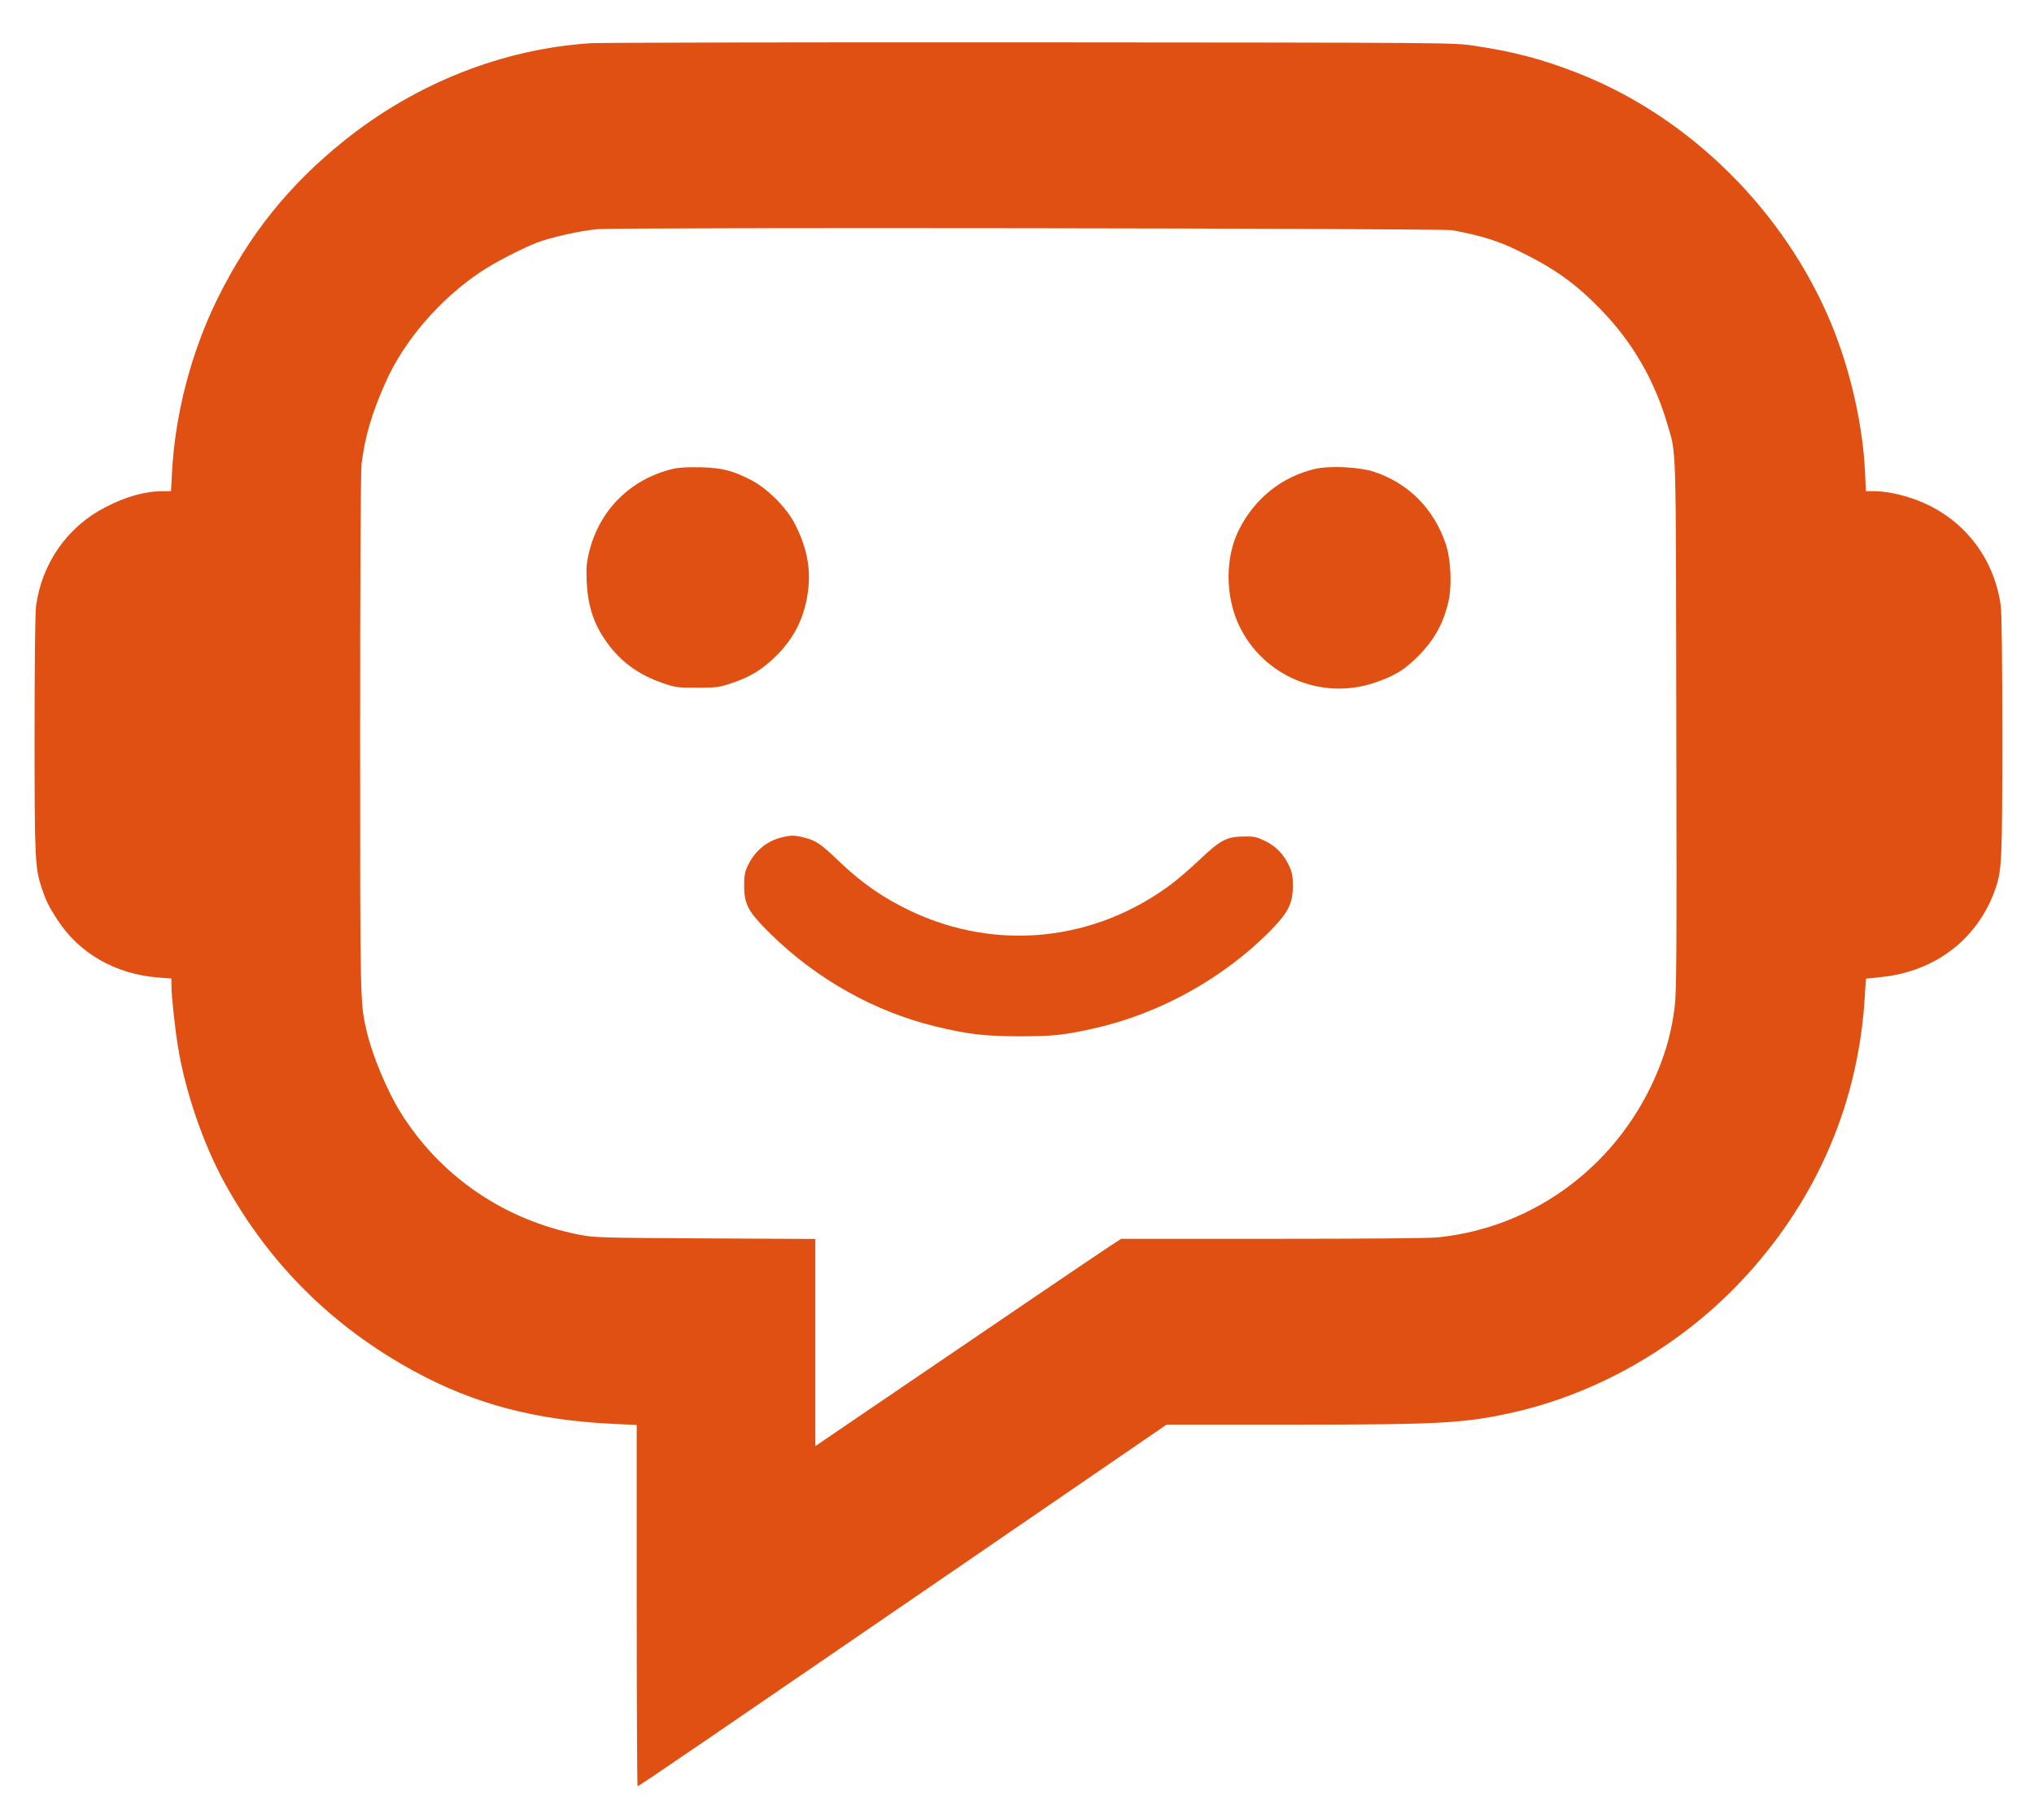
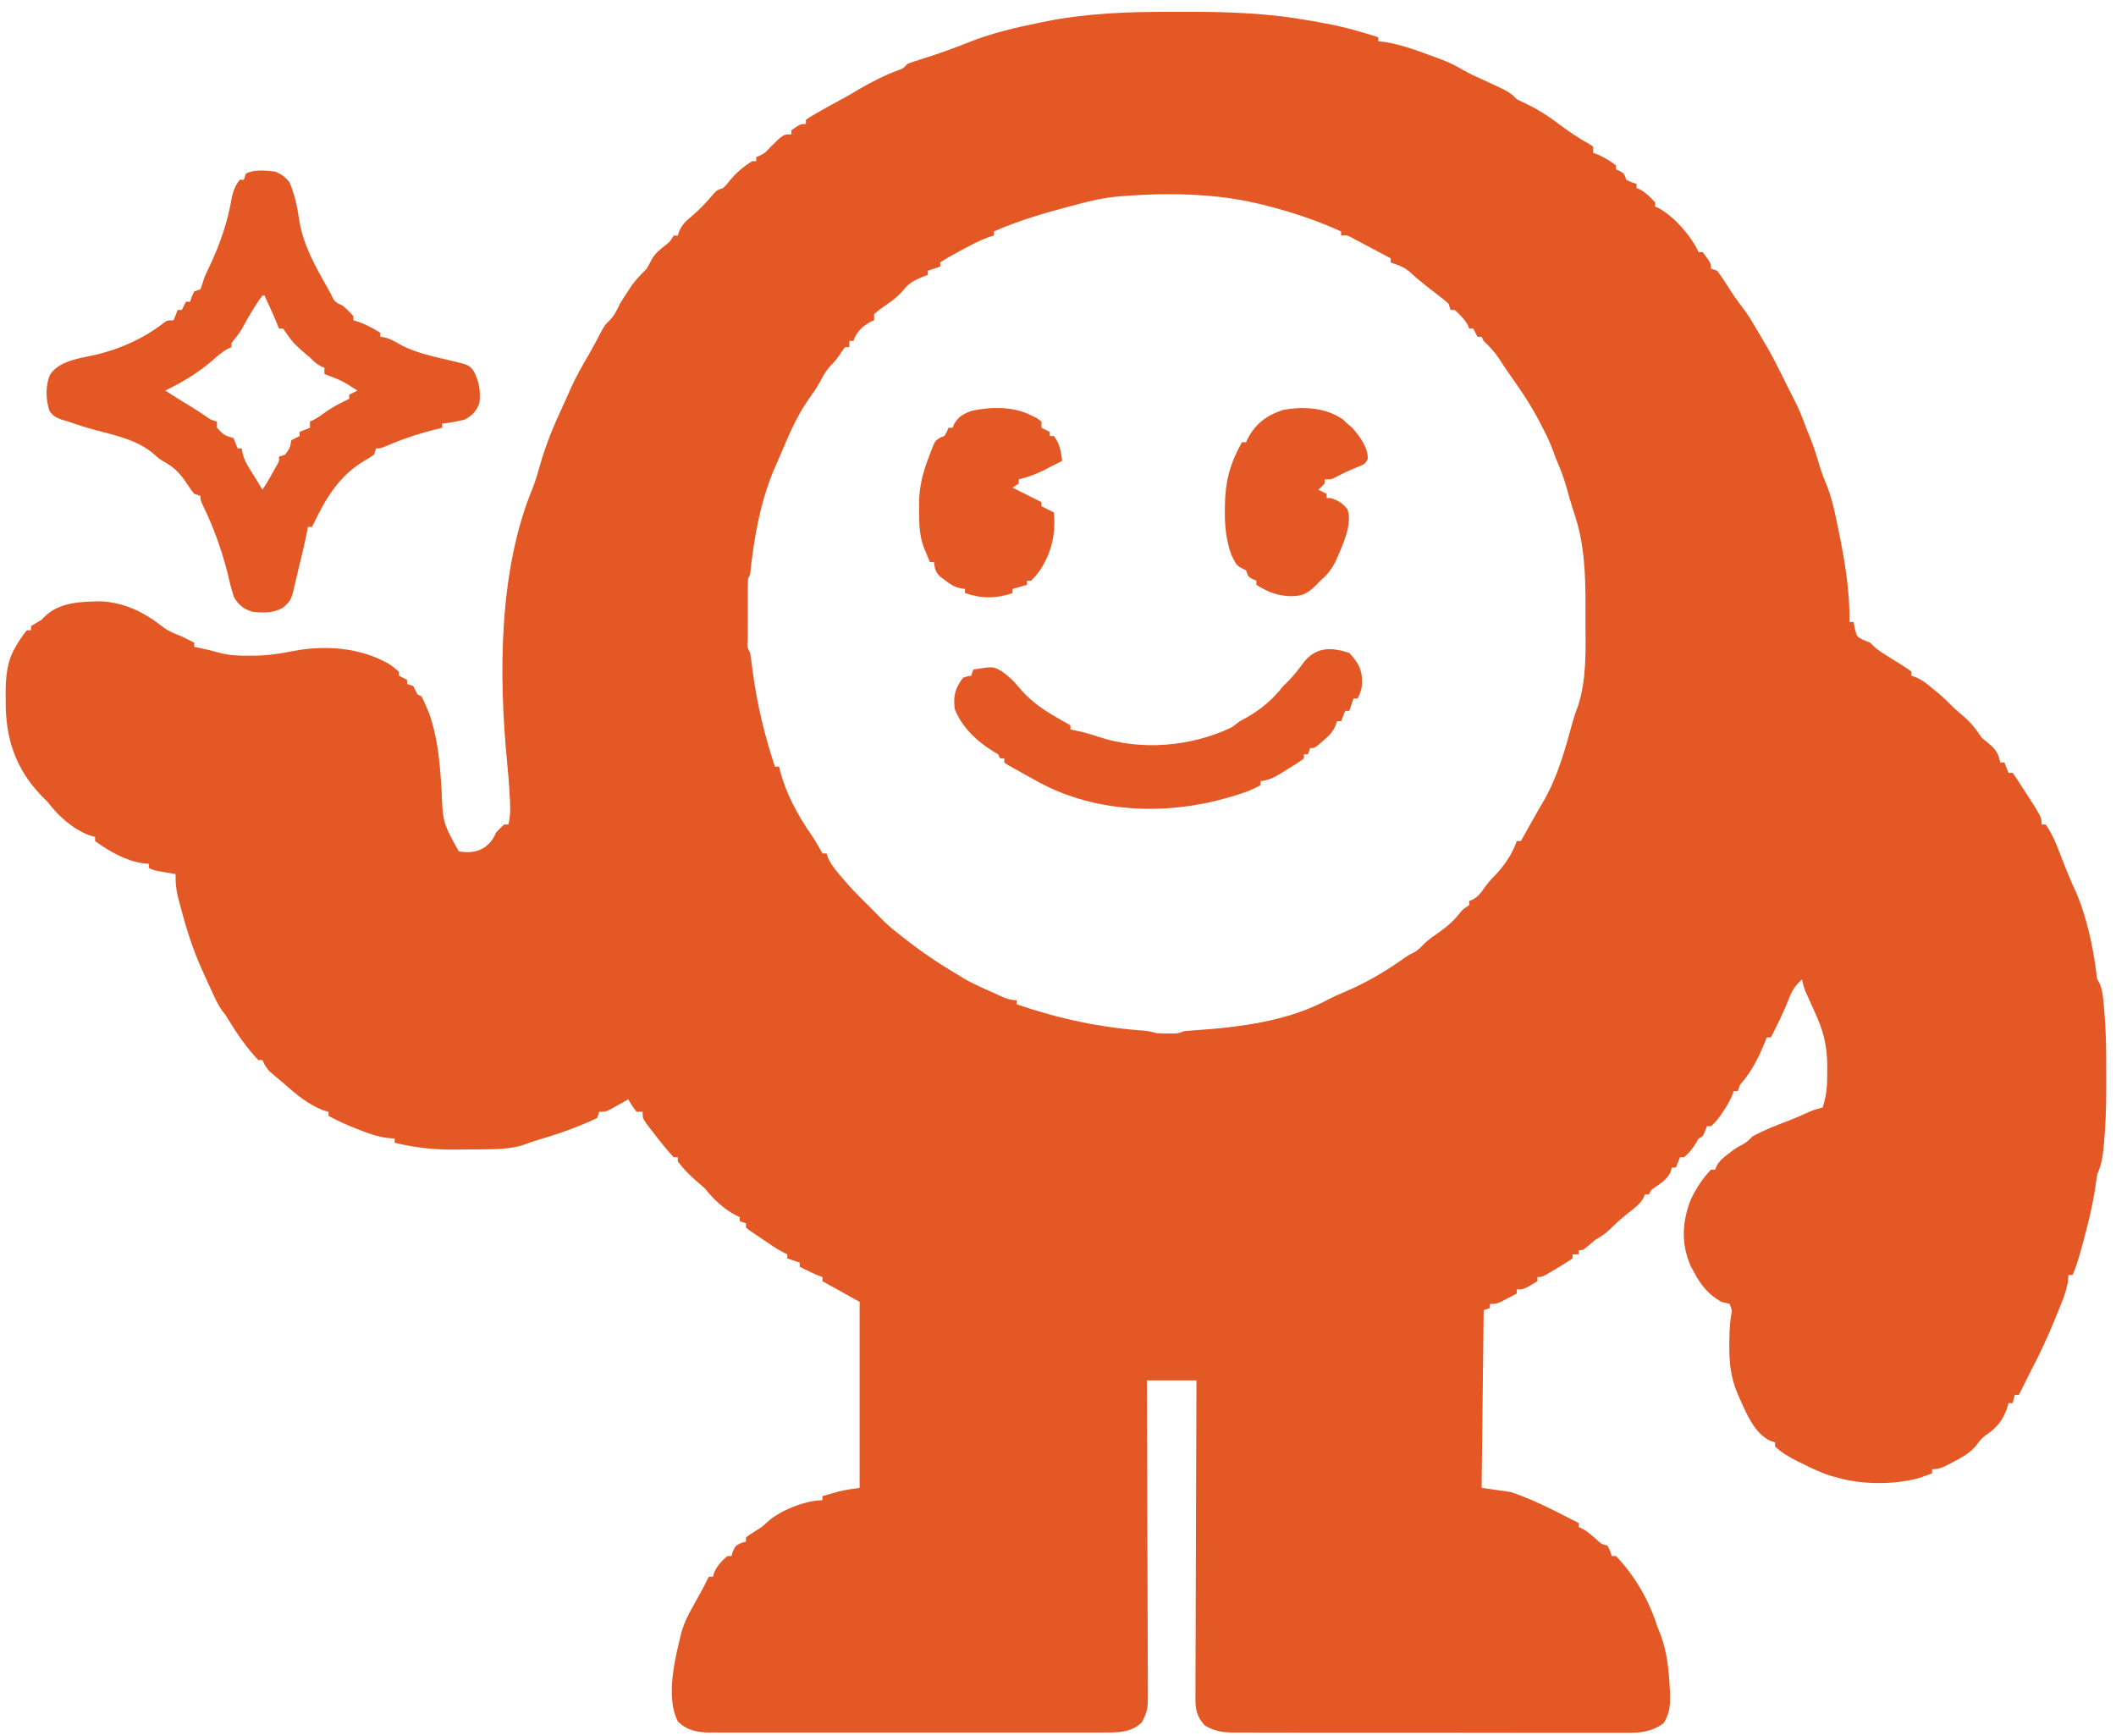
- <svg xmlns="http://www.w3.org/2000/svg" version="1.0" width="1412pt" height="1263pt" viewBox="0 0 1412 1263" preserveAspectRatio="xMidYMid meet">
-   <g transform="translate(0,1263) scale(0.1,-0.1)" fill="#e05012" stroke="none">
-     <path d="M4100 12330 c-613 -40 -1211 -277 -1710 -676 -385 -309 -660 -652 -881 -1099 -181 -368 -294 -798 -315 -1207 l-7 -128 -57 0 c-123 0 -256 -37 -400 -112 -264 -136 -442 -392 -480 -689 -6 -52 -10 -388 -10 -894 0 -865 3 -920 51 -1065 26 -78 48 -124 104 -210 153 -238 405 -383 705 -406 l90 -7 0 -51 c0 -68 26 -307 46 -426 52 -315 176 -674 325 -945 308 -559 748 -996 1314 -1304 419 -229 850 -342 1393 -366 l152 -7 0 -1254 c0 -690 3 -1254 6 -1254 10 0 386 257 2581 1762 l1091 748 854 0 c1046 0 1214 9 1552 85 607 136 1193 481 1622 953 499 549 779 1213 820 1945 l7 113 113 12 c373 40 667 268 786 612 45 130 48 196 48 1067 0 535 -4 849 -11 899 -47 342 -269 617 -590 735 -100 37 -209 59 -288 59 l-58 0 -6 133 c-16 331 -101 705 -233 1026 -323 783 -981 1436 -1754 1741 -251 99 -453 152 -730 193 -145 21 -145 21 -3080 23 -1614 1 -2987 -2 -3050 -6z m5980 -1298 c197 -36 319 -74 456 -141 257 -125 398 -226 579 -412 218 -225 371 -489 460 -794 63 -218 59 -72 62 -2090 3 -1620 2 -1854 -12 -1960 -21 -161 -54 -285 -114 -434 -264 -647 -849 -1092 -1530 -1161 -65 -6 -492 -10 -1151 -10 l-1047 0 -77 -50 c-68 -44 -784 -530 -1733 -1176 l-313 -213 0 719 0 719 -762 4 c-726 4 -768 5 -873 25 -523 101 -968 405 -1246 852 -94 152 -196 398 -234 563 -45 197 -45 172 -45 2062 0 1156 4 1821 10 1875 23 186 69 345 164 560 129 293 377 582 665 774 92 62 278 158 384 200 94 37 310 86 426 95 162 14 5854 6 5931 -7z" />
-     <path d="M4675 9376 c-297 -70 -515 -286 -586 -581 -18 -75 -20 -109 -16 -205 9 -183 56 -312 161 -448 95 -120 209 -199 366 -254 91 -31 102 -32 240 -32 136 0 151 2 240 32 130 43 210 93 306 187 131 129 201 273 224 458 19 156 -10 301 -93 462 -58 112 -190 244 -302 302 -130 67 -201 85 -350 89 -88 2 -149 -1 -190 -10z" />
-     <path d="M9134 9376 c-234 -54 -423 -204 -534 -425 -95 -190 -95 -456 0 -660 167 -355 574 -527 947 -399 136 47 202 87 298 183 114 115 178 232 212 388 23 110 14 289 -21 392 -83 245 -261 423 -501 501 -100 32 -302 42 -401 20z" />
-     <path d="M5424 6816 c-105 -26 -188 -97 -236 -202 -18 -39 -22 -67 -22 -135 0 -129 29 -181 186 -335 320 -313 717 -535 1136 -638 224 -55 349 -70 592 -70 233 0 312 9 520 56 452 102 895 348 1219 677 124 126 156 189 156 311 0 71 -5 94 -26 140 -39 81 -90 134 -165 171 -57 28 -76 33 -142 32 -124 0 -168 -22 -313 -160 -67 -64 -159 -142 -203 -175 -530 -393 -1204 -463 -1796 -186 -194 91 -349 198 -510 353 -121 116 -154 139 -235 160 -69 18 -92 18 -161 1z" />
-   </g>
+ <svg xmlns="http://www.w3.org/2000/svg" viewBox="0 150 1024 840" fill="#E35824">
+   <path transform="translate(566.322,155.7393)" d="M0 0 C3.608 0.011 7.216 0 10.824 -0.013 C29.799 -0.025 48.656 0.84 67.365 4.198 C68.365 4.372 69.365 4.545 70.395 4.723 C77.239 5.936 84.001 7.314 90.678 9.261 C91.645 9.542 92.612 9.823 93.608 10.112 C95.97 10.812 98.326 11.527 100.678 12.261 C100.678 12.921 100.678 13.581 100.678 14.261 C101.565 14.343 102.452 14.426 103.365 14.511 C112.202 15.801 120.703 19.192 129.053 22.261 C130.033 22.616 130.033 22.616 131.033 22.978 C134.891 24.426 138.372 26.153 141.914 28.252 C144.928 29.975 148.083 31.385 151.24 32.823 C164.226 38.781 164.226 38.781 167.678 42.261 C169.486 43.207 171.324 44.097 173.178 44.948 C178.598 47.583 183.271 50.68 188.073 54.304 C192.76 57.825 197.604 61.118 202.74 63.948 C203.38 64.381 204.019 64.814 204.678 65.261 C204.678 66.251 204.678 67.241 204.678 68.261 C205.379 68.508 206.08 68.756 206.803 69.011 C210.073 70.433 212.819 72.133 215.678 74.261 C215.678 74.921 215.678 75.581 215.678 76.261 C216.637 76.663 216.637 76.663 217.615 77.073 C219.678 78.261 219.678 78.261 220.678 81.261 C223.182 82.479 223.182 82.479 225.678 83.261 C225.678 83.921 225.678 84.581 225.678 85.261 C226.235 85.488 226.792 85.714 227.365 85.948 C230.34 87.636 232.398 89.728 234.678 92.261 C234.678 92.921 234.678 93.581 234.678 94.261 C235.259 94.516 235.841 94.771 236.44 95.034 C243.898 99.121 252.153 108.526 255.678 116.261 C256.338 116.261 256.998 116.261 257.678 116.261 C261.678 121.673 261.678 121.673 261.678 124.261 C262.668 124.591 263.658 124.921 264.678 125.261 C266.422 127.648 268.036 130.019 269.615 132.511 C272.981 137.778 272.981 137.778 276.713 142.784 C279.186 145.901 281.163 149.211 283.178 152.636 C283.556 153.27 283.933 153.904 284.323 154.558 C285.449 156.454 286.565 158.356 287.678 160.261 C288.019 160.842 288.36 161.423 288.711 162.022 C291.187 166.29 293.432 170.649 295.615 175.073 C296.316 176.486 297.016 177.899 297.717 179.312 C298.22 180.328 298.22 180.328 298.734 181.365 C299.967 183.84 301.231 186.299 302.49 188.761 C304.202 192.184 305.655 195.613 306.936 199.218 C307.762 201.492 308.687 203.714 309.615 205.948 C311.58 210.81 313.099 215.756 314.553 220.792 C315.467 223.612 316.496 226.249 317.643 228.976 C319.811 234.321 321.09 239.682 322.24 245.323 C322.45 246.321 322.66 247.319 322.876 248.347 C326.132 264.016 328.922 279.208 328.678 295.261 C329.338 295.261 329.998 295.261 330.678 295.261 C330.884 296.354 331.09 297.447 331.303 298.573 C332.314 302.459 332.314 302.459 335.615 304.011 C336.626 304.423 337.637 304.836 338.678 305.261 C339.351 305.936 339.351 305.936 340.037 306.624 C342.144 308.726 344.464 310.129 346.99 311.698 C347.962 312.309 348.934 312.92 349.936 313.55 C351.533 314.547 353.132 315.542 354.733 316.534 C356.081 317.392 357.387 318.318 358.678 319.261 C358.678 319.921 358.678 320.581 358.678 321.261 C359.4 321.508 360.122 321.756 360.865 322.011 C363.977 323.394 366.091 325.052 368.678 327.261 C369.668 328.065 370.658 328.869 371.678 329.698 C374.498 332.107 377.057 334.64 379.678 337.261 C381.196 338.577 382.717 339.889 384.24 341.198 C387.755 344.285 390.119 347.337 392.678 351.261 C393.862 352.289 395.073 353.288 396.303 354.261 C399.552 356.89 400.785 359.093 401.678 363.261 C402.338 363.261 402.998 363.261 403.678 363.261 C404.338 364.911 404.998 366.561 405.678 368.261 C406.338 368.261 406.998 368.261 407.678 368.261 C409.112 370.226 410.392 372.198 411.678 374.261 C412.243 375.131 412.807 376.001 413.389 376.897 C421.678 389.716 421.678 389.716 421.678 393.261 C422.338 393.261 422.998 393.261 423.678 393.261 C427.734 399.08 430.026 406.073 432.615 412.636 C434.242 416.75 435.905 420.825 437.803 424.823 C443.303 437.052 446.451 451.749 448.166 465.046 C448.454 468.106 448.454 468.106 449.641 469.909 C451.234 473.521 451.424 477.198 451.787 481.104 C451.871 481.984 451.956 482.864 452.042 483.77 C452.865 493.143 452.98 502.494 452.939 511.897 C452.928 514.759 452.939 517.621 452.951 520.483 C452.959 529.816 452.68 539.061 451.787 548.354 C451.71 549.18 451.632 550.005 451.553 550.855 C451.108 554.999 450.417 558.43 448.678 562.261 C448.313 564.252 448.004 566.254 447.74 568.261 C446.28 578.291 443.799 587.998 441.115 597.761 C440.906 598.527 440.696 599.293 440.479 600.082 C439.409 603.91 438.253 607.602 436.678 611.261 C436.018 611.261 435.358 611.261 434.678 611.261 C434.607 612.17 434.536 613.078 434.463 614.015 C433.641 619.71 431.278 624.904 429.115 630.198 C428.443 631.861 428.443 631.861 427.757 633.558 C424.148 642.367 420.108 650.842 415.678 659.261 C414.673 661.258 413.672 663.258 412.678 665.261 C412.011 666.594 411.345 667.927 410.678 669.261 C410.018 669.261 409.358 669.261 408.678 669.261 C408.348 670.581 408.018 671.901 407.678 673.261 C407.018 673.261 406.358 673.261 405.678 673.261 C405.43 674.127 405.183 674.993 404.928 675.886 C402.664 681.998 399.758 685.429 394.436 688.925 C392.593 690.326 391.524 691.702 390.178 693.573 C387.1 697.402 383.263 699.43 378.99 701.698 C378.324 702.052 377.658 702.407 376.971 702.772 C374.028 704.274 372.025 705.261 368.678 705.261 C368.678 705.921 368.678 706.581 368.678 707.261 C367.348 707.75 366.014 708.227 364.678 708.698 C363.935 708.965 363.193 709.232 362.428 709.507 C350.31 712.829 334.709 712.785 322.678 709.261 C322.008 709.089 321.337 708.918 320.647 708.741 C315.311 707.198 310.395 704.771 305.428 702.323 C304.399 701.819 304.399 701.819 303.349 701.305 C299.429 699.326 295.924 697.274 292.678 694.261 C292.678 693.601 292.678 692.941 292.678 692.261 C291.925 692.013 291.172 691.766 290.397 691.511 C282.849 688.04 278.888 678.503 275.678 671.261 C275.295 670.4 274.912 669.539 274.518 668.651 C271.321 661.088 270.503 654.034 270.553 645.886 C270.554 645.14 270.555 644.394 270.557 643.625 C270.585 639.674 270.743 635.811 271.24 631.886 C271.934 628.315 271.934 628.315 270.678 625.261 C269.358 624.878 268.021 624.552 266.678 624.261 C260.585 620.76 256.917 616.406 253.678 610.261 C252.843 608.745 252.843 608.745 251.99 607.198 C247.211 596.502 247.635 586.133 251.678 575.261 C254.25 569.648 257.428 564.74 261.678 560.261 C262.338 560.261 262.998 560.261 263.678 560.261 C264.038 559.383 264.038 559.383 264.405 558.487 C265.931 555.818 267.604 554.482 270.053 552.636 C270.824 552.045 271.595 551.455 272.389 550.847 C274.678 549.261 274.678 549.261 276.78 548.237 C278.848 547.173 280.06 545.913 281.678 544.261 C287.403 541.08 293.359 538.797 299.483 536.495 C302.98 535.144 306.381 533.647 309.776 532.058 C311.722 531.242 313.621 530.719 315.678 530.261 C317.709 524.378 317.981 519.081 317.928 512.886 C317.936 511.991 317.943 511.097 317.951 510.175 C317.928 501.986 316.586 494.789 313.303 487.261 C312.867 486.25 312.432 485.239 311.983 484.198 C310.498 480.856 309.009 477.518 307.475 474.198 C306.669 472.239 306.139 470.326 305.678 468.261 C302.416 471.179 300.848 473.683 299.303 477.761 C296.787 484.125 293.814 490.182 290.678 496.261 C290.018 496.261 289.358 496.261 288.678 496.261 C288.27 497.315 288.27 497.315 287.854 498.39 C284.706 506.075 281.235 513.069 275.678 519.261 C275.348 520.251 275.018 521.241 274.678 522.261 C274.018 522.261 273.358 522.261 272.678 522.261 C272.274 523.355 272.274 523.355 271.862 524.472 C270.708 527.189 269.39 529.443 267.74 531.886 C267.236 532.641 266.732 533.397 266.213 534.175 C264.809 536.082 263.477 537.722 261.678 539.261 C261.018 539.261 260.358 539.261 259.678 539.261 C259.389 540.065 259.1 540.869 258.803 541.698 C257.678 544.261 257.678 544.261 255.678 545.261 C255.224 546.024 254.77 546.787 254.303 547.573 C252.674 550.267 251.046 552.198 248.678 554.261 C248.018 554.261 247.358 554.261 246.678 554.261 C246.018 555.911 245.358 557.561 244.678 559.261 C244.018 559.261 243.358 559.261 242.678 559.261 C242.513 559.962 242.348 560.663 242.178 561.386 C240.266 565.051 237.818 566.624 234.455 568.929 C232.545 570.153 232.545 570.153 231.678 572.261 C231.018 572.261 230.358 572.261 229.678 572.261 C229.456 572.831 229.235 573.4 229.006 573.987 C227.275 576.951 225.131 578.531 222.428 580.636 C219.221 583.181 216.131 585.674 213.303 588.636 C210.841 591.098 208.669 592.541 205.678 594.261 C204.603 595.141 203.541 596.038 202.49 596.948 C199.678 599.261 199.678 599.261 197.678 599.261 C197.678 599.921 197.678 600.581 197.678 601.261 C196.688 601.261 195.698 601.261 194.678 601.261 C194.678 601.921 194.678 602.581 194.678 603.261 C192.247 604.899 189.83 606.41 187.303 607.886 C186.604 608.306 185.906 608.726 185.186 609.159 C179.949 612.261 179.949 612.261 177.678 612.261 C177.678 612.921 177.678 613.581 177.678 614.261 C171.053 618.261 171.053 618.261 167.678 618.261 C167.678 618.921 167.678 619.581 167.678 620.261 C166.078 621.101 164.473 621.933 162.865 622.761 C161.972 623.225 161.079 623.689 160.158 624.167 C157.678 625.261 157.678 625.261 154.678 625.261 C154.678 625.921 154.678 626.581 154.678 627.261 C153.688 627.591 152.698 627.921 151.678 628.261 C151.348 656.641 151.018 685.021 150.678 714.261 C155.298 714.921 159.918 715.581 164.678 716.261 C174.835 719.646 184.186 724.369 193.678 729.261 C195.01 729.93 196.343 730.598 197.678 731.261 C197.678 731.921 197.678 732.581 197.678 733.261 C198.558 733.661 198.558 733.661 199.455 734.069 C202.371 735.632 204.561 737.704 206.994 739.921 C208.75 741.476 208.75 741.476 211.678 742.261 C212.865 744.823 212.865 744.823 213.678 747.261 C214.338 747.261 214.998 747.261 215.678 747.261 C224.925 756.876 231.617 768.642 235.678 781.261 C236.213 782.639 236.754 784.014 237.303 785.386 C240.317 793.478 241.217 801.676 241.678 810.261 C241.732 811.239 241.786 812.218 241.842 813.226 C242.017 819.024 241.894 823.336 238.678 828.261 C233.356 832.021 228.275 832.841 221.905 832.762 C221.057 832.767 220.21 832.773 219.337 832.779 C216.518 832.792 213.699 832.777 210.879 832.762 C208.85 832.766 206.82 832.772 204.791 832.779 C199.293 832.793 193.796 832.782 188.298 832.765 C182.54 832.751 176.781 832.758 171.023 832.761 C161.355 832.764 151.687 832.75 142.019 832.727 C130.846 832.701 119.672 832.699 108.499 832.711 C97.743 832.721 86.988 832.715 76.232 832.701 C71.658 832.695 67.084 832.695 62.509 832.7 C57.122 832.705 51.735 832.695 46.348 832.673 C44.373 832.668 42.397 832.667 40.421 832.672 C37.722 832.678 35.024 832.666 32.324 832.648 C31.545 832.654 30.765 832.66 29.962 832.667 C24.931 832.608 21.132 831.829 16.678 829.261 C12.988 825.03 12.18 821.972 12.197 816.427 C12.192 815.433 12.192 815.433 12.187 814.419 C12.18 812.212 12.202 810.007 12.224 807.8 C12.225 806.213 12.224 804.626 12.222 803.039 C12.221 798.74 12.244 794.441 12.272 790.142 C12.297 785.645 12.3 781.149 12.305 776.653 C12.317 768.142 12.35 759.632 12.39 751.122 C12.435 741.432 12.457 731.741 12.477 722.051 C12.518 702.121 12.59 682.191 12.678 662.261 C4.758 662.261 -3.162 662.261 -11.322 662.261 C-11.313 664.235 -11.304 666.209 -11.295 668.243 C-11.213 686.842 -11.154 705.441 -11.115 724.039 C-11.094 733.601 -11.066 743.163 -11.02 752.725 C-10.98 761.061 -10.955 769.396 -10.946 777.732 C-10.94 782.144 -10.928 786.556 -10.899 790.969 C-10.872 795.125 -10.864 799.281 -10.87 803.438 C-10.868 804.96 -10.861 806.482 -10.845 808.004 C-10.714 821.676 -10.714 821.676 -13.779 827.763 C-18.626 832.469 -24.619 832.696 -30.975 832.642 C-32.245 832.649 -32.245 832.649 -33.54 832.656 C-36.363 832.668 -39.185 832.658 -42.008 832.649 C-44.037 832.653 -46.066 832.658 -48.095 832.665 C-53.597 832.679 -59.099 832.673 -64.601 832.664 C-70.362 832.656 -76.122 832.663 -81.883 832.668 C-91.557 832.673 -101.231 832.666 -110.906 832.652 C-122.086 832.636 -133.267 832.641 -144.448 832.657 C-154.051 832.671 -163.655 832.673 -173.258 832.665 C-178.992 832.66 -184.726 832.66 -190.46 832.67 C-195.851 832.678 -201.242 832.672 -206.633 832.655 C-208.611 832.651 -210.588 832.652 -212.565 832.659 C-215.267 832.667 -217.967 832.657 -220.669 832.642 C-221.839 832.652 -221.839 832.652 -223.033 832.662 C-228.932 832.599 -233.988 831.594 -238.322 827.261 C-244.486 814.977 -239.415 795.892 -236.322 783.261 C-235.005 779.322 -233.412 775.84 -231.322 772.261 C-230.885 771.458 -230.448 770.655 -229.998 769.827 C-229.164 768.303 -228.319 766.785 -227.459 765.276 C-225.979 762.653 -224.641 759.968 -223.322 757.261 C-222.662 757.261 -222.002 757.261 -221.322 757.261 C-221.095 756.539 -220.868 755.817 -220.635 755.073 C-219.059 751.696 -217.113 749.703 -214.322 747.261 C-213.662 747.261 -213.002 747.261 -212.322 747.261 C-212.095 746.477 -211.868 745.693 -211.635 744.886 C-210.322 742.261 -210.322 742.261 -207.697 740.948 C-206.913 740.721 -206.13 740.494 -205.322 740.261 C-205.322 739.601 -205.322 738.941 -205.322 738.261 C-203.459 736.858 -203.459 736.858 -201.01 735.323 C-197.748 733.303 -197.748 733.303 -194.916 730.757 C-189.027 725.229 -176.393 720.261 -168.322 720.261 C-168.322 719.601 -168.322 718.941 -168.322 718.261 C-166.636 717.776 -164.948 717.298 -163.26 716.823 C-162.32 716.556 -161.38 716.29 -160.412 716.015 C-157.095 715.205 -153.701 714.744 -150.322 714.261 C-150.322 684.561 -150.322 654.861 -150.322 624.261 C-156.262 620.961 -162.202 617.661 -168.322 614.261 C-168.322 613.601 -168.322 612.941 -168.322 612.261 C-169.023 611.993 -169.725 611.724 -170.447 611.448 C-173.487 610.193 -176.395 608.758 -179.322 607.261 C-179.322 606.601 -179.322 605.941 -179.322 605.261 C-181.302 604.601 -183.282 603.941 -185.322 603.261 C-185.322 602.601 -185.322 601.941 -185.322 601.261 C-185.902 600.983 -186.482 600.705 -187.079 600.419 C-190.779 598.508 -194.139 596.108 -197.572 593.761 C-198.317 593.262 -199.062 592.763 -199.83 592.249 C-200.534 591.768 -201.237 591.287 -201.963 590.792 C-202.93 590.136 -202.93 590.136 -203.917 589.466 C-204.38 589.068 -204.844 588.67 -205.322 588.261 C-205.322 587.601 -205.322 586.941 -205.322 586.261 C-206.312 585.931 -207.302 585.601 -208.322 585.261 C-208.322 584.601 -208.322 583.941 -208.322 583.261 C-208.901 582.987 -209.48 582.714 -210.076 582.433 C-216.366 579.151 -220.865 574.72 -225.322 569.261 C-226.636 568.073 -227.971 566.907 -229.322 565.761 C-232.758 562.826 -235.623 559.888 -238.322 556.261 C-238.322 555.601 -238.322 554.941 -238.322 554.261 C-238.982 554.261 -239.642 554.261 -240.322 554.261 C-244.227 550.07 -247.709 545.552 -251.197 541.011 C-251.978 539.995 -252.759 538.979 -253.564 537.933 C-255.322 535.261 -255.322 535.261 -255.322 532.261 C-256.312 532.261 -257.302 532.261 -258.322 532.261 C-260.51 529.261 -260.51 529.261 -262.322 526.261 C-263.081 526.694 -263.841 527.127 -264.623 527.573 C-265.617 528.13 -266.611 528.687 -267.635 529.261 C-269.114 530.096 -269.114 530.096 -270.623 530.948 C-273.322 532.261 -273.322 532.261 -276.322 532.261 C-276.652 533.251 -276.982 534.241 -277.322 535.261 C-279.902 536.554 -282.393 537.654 -285.072 538.698 C-285.839 539.005 -286.606 539.312 -287.396 539.629 C-293.005 541.838 -298.668 543.741 -304.459 545.421 C-307.698 546.371 -310.863 547.479 -314.029 548.647 C-320.036 550.254 -326.265 550.426 -332.451 550.464 C-333.203 550.47 -333.955 550.475 -334.73 550.481 C-336.314 550.491 -337.898 550.497 -339.482 550.501 C-341.854 550.511 -344.226 550.542 -346.597 550.573 C-356.558 550.64 -365.633 549.643 -375.322 547.261 C-375.322 546.601 -375.322 545.941 -375.322 545.261 C-376.477 545.154 -377.632 545.047 -378.822 544.937 C-383.271 544.377 -387.166 543.087 -391.322 541.448 C-392.364 541.048 -392.364 541.048 -393.427 540.639 C-398.21 538.774 -402.805 536.707 -407.322 534.261 C-407.322 533.601 -407.322 532.941 -407.322 532.261 C-408.126 532.054 -408.931 531.848 -409.76 531.636 C-417.29 528.729 -423.355 523.581 -429.322 518.261 C-430.028 517.669 -430.735 517.077 -431.463 516.468 C-432.179 515.863 -432.896 515.259 -433.635 514.636 C-434.291 514.087 -434.947 513.537 -435.623 512.972 C-437.4 511.182 -438.331 509.565 -439.322 507.261 C-439.982 507.261 -440.642 507.261 -441.322 507.261 C-446.953 501.331 -451.568 494.635 -455.814 487.671 C-457.238 485.295 -457.238 485.295 -458.802 483.394 C-460.877 480.482 -462.29 477.316 -463.76 474.073 C-464.067 473.404 -464.374 472.735 -464.69 472.046 C-465.572 470.12 -466.448 468.19 -467.322 466.261 C-467.731 465.369 -468.139 464.477 -468.56 463.558 C-473.332 453.02 -476.615 442.194 -479.51 431.011 C-479.689 430.337 -479.868 429.664 -480.052 428.97 C-481.063 424.978 -481.507 421.374 -481.322 417.261 C-482.093 417.128 -482.864 416.995 -483.658 416.858 C-484.661 416.682 -485.664 416.505 -486.697 416.323 C-487.695 416.149 -488.692 415.975 -489.72 415.796 C-492.322 415.261 -492.322 415.261 -494.322 414.261 C-494.322 413.601 -494.322 412.941 -494.322 412.261 C-495.291 412.178 -496.261 412.096 -497.26 412.011 C-505.481 410.806 -513.692 406.105 -520.322 401.261 C-520.322 400.601 -520.322 399.941 -520.322 399.261 C-521.187 399.018 -522.052 398.776 -522.943 398.526 C-531.112 395.467 -538.131 389.181 -543.322 382.261 C-544.498 381.116 -544.498 381.116 -545.697 379.948 C-558.828 366.504 -563.712 351.689 -563.572 333.198 C-563.58 332.174 -563.587 331.15 -563.595 330.095 C-563.575 322.101 -563.059 314.457 -558.885 307.448 C-558.268 306.387 -558.268 306.387 -557.638 305.304 C-556.28 303.196 -554.939 301.179 -553.322 299.261 C-552.662 299.261 -552.002 299.261 -551.322 299.261 C-551.322 298.601 -551.322 297.941 -551.322 297.261 C-549.671 296.235 -548.002 295.238 -546.322 294.261 C-545.58 293.518 -545.58 293.518 -544.822 292.761 C-537.623 285.561 -526.882 285.374 -517.322 285.261 C-505.645 285.912 -496.163 290.761 -487.123 297.948 C-484.406 299.929 -481.442 301.048 -478.322 302.261 C-476.315 303.246 -474.312 304.241 -472.322 305.261 C-472.322 305.921 -472.322 306.581 -472.322 307.261 C-471.765 307.382 -471.208 307.503 -470.635 307.628 C-469.871 307.796 -469.108 307.963 -468.322 308.136 C-467.208 308.379 -467.208 308.379 -466.072 308.628 C-463.899 309.128 -461.745 309.706 -459.599 310.312 C-455.012 311.458 -450.597 311.603 -445.885 311.573 C-444.577 311.571 -444.577 311.571 -443.243 311.569 C-436.831 311.476 -430.83 310.614 -424.562 309.339 C-409.129 306.333 -391.899 307.568 -378.072 315.562 C-376.135 316.886 -376.135 316.886 -373.322 319.261 C-373.322 319.921 -373.322 320.581 -373.322 321.261 C-372.002 321.921 -370.682 322.581 -369.322 323.261 C-369.322 323.921 -369.322 324.581 -369.322 325.261 C-368.332 325.591 -367.342 325.921 -366.322 326.261 C-365.623 327.577 -364.955 328.911 -364.322 330.261 C-363.662 330.591 -363.002 330.921 -362.322 331.261 C-361.138 333.562 -361.138 333.562 -359.885 336.573 C-359.473 337.539 -359.062 338.504 -358.638 339.499 C-354.433 351.517 -353.484 363.266 -352.665 375.86 C-352.05 392.279 -352.05 392.279 -344.322 406.261 C-339.463 406.991 -335.502 406.836 -331.385 404.011 C-328.892 401.981 -327.573 400.243 -326.322 397.261 C-324.322 395.011 -324.322 395.011 -322.322 393.261 C-321.662 393.261 -321.002 393.261 -320.322 393.261 C-319.146 388.779 -319.349 384.524 -319.635 379.948 C-319.681 379.115 -319.727 378.281 -319.775 377.423 C-320.042 372.907 -320.389 368.407 -320.838 363.905 C-325.03 321.441 -325.129 270.104 -308.424 230.19 C-307.012 226.435 -305.921 222.617 -304.822 218.761 C-301.988 208.888 -298.176 199.782 -293.818 190.479 C-292.485 187.611 -291.213 184.722 -289.947 181.823 C-287.422 176.245 -284.394 170.987 -281.31 165.706 C-279.008 161.716 -276.858 157.658 -274.744 153.565 C-273.322 151.261 -273.322 151.261 -271.338 149.331 C-268.93 146.858 -267.804 144.369 -266.322 141.261 C-265.065 139.218 -263.773 137.197 -262.447 135.198 C-261.461 133.696 -261.461 133.696 -260.455 132.163 C-258.297 129.226 -255.903 126.824 -253.322 124.261 C-252.373 122.521 -251.424 120.78 -250.494 119.03 C-248.729 116.366 -246.414 114.568 -243.908 112.62 C-242.059 111.159 -242.059 111.159 -240.322 108.261 C-239.662 108.261 -239.002 108.261 -238.322 108.261 C-238.089 107.525 -237.855 106.789 -237.615 106.03 C-236.091 102.767 -234.385 101.253 -231.635 98.948 C-227.615 95.48 -224.127 91.919 -220.795 87.792 C-219.322 86.261 -219.322 86.261 -216.322 85.261 C-214.679 83.564 -214.679 83.564 -213.072 81.511 C-209.807 77.657 -206.599 74.944 -202.322 72.261 C-201.662 72.261 -201.002 72.261 -200.322 72.261 C-200.322 71.601 -200.322 70.941 -200.322 70.261 C-199.765 70.034 -199.208 69.807 -198.635 69.573 C-196.149 68.298 -196.149 68.298 -193.947 65.886 C-187.322 59.261 -187.322 59.261 -183.322 59.261 C-183.322 58.601 -183.322 57.941 -183.322 57.261 C-178.937 54.261 -178.937 54.261 -176.322 54.261 C-176.322 53.601 -176.322 52.941 -176.322 52.261 C-174.521 50.964 -174.521 50.964 -172.01 49.511 C-171.102 48.984 -170.195 48.456 -169.26 47.913 C-165.482 45.788 -161.685 43.703 -157.865 41.655 C-155.308 40.253 -152.819 38.766 -150.322 37.261 C-144.145 33.703 -138.022 30.566 -131.318 28.12 C-129.145 27.33 -129.145 27.33 -127.322 25.261 C-125.57 24.531 -125.57 24.531 -123.47 23.858 C-122.701 23.608 -121.931 23.357 -121.138 23.099 C-120.333 22.843 -119.527 22.587 -118.697 22.323 C-111.635 20.049 -104.686 17.632 -97.814 14.831 C-86.575 10.34 -75.168 7.654 -63.322 5.261 C-62.568 5.105 -61.813 4.949 -61.036 4.788 C-40.861 0.671 -20.537 -0.072 0 0 Z M-21.635 89.073 C-22.613 89.143 -23.591 89.213 -24.599 89.285 C-31.745 89.889 -38.416 91.364 -45.322 93.261 C-46.327 93.526 -47.333 93.79 -48.369 94.063 C-61.011 97.406 -73.353 100.948 -85.322 106.261 C-85.322 106.921 -85.322 107.581 -85.322 108.261 C-86.133 108.498 -86.944 108.735 -87.779 108.979 C-92.089 110.538 -95.984 112.586 -100.01 114.761 C-100.768 115.164 -101.527 115.568 -102.308 115.983 C-105.414 117.644 -108.388 119.304 -111.322 121.261 C-111.322 121.921 -111.322 122.581 -111.322 123.261 C-113.302 123.921 -115.282 124.581 -117.322 125.261 C-117.322 125.921 -117.322 126.581 -117.322 127.261 C-118.044 127.529 -118.766 127.797 -119.51 128.073 C-123.43 129.728 -126.47 131.141 -129.084 134.577 C-132.421 138.579 -136.594 141.2 -140.838 144.175 C-142.067 145.207 -142.067 145.207 -143.322 146.261 C-143.322 147.251 -143.322 148.241 -143.322 149.261 C-143.879 149.488 -144.436 149.714 -145.01 149.948 C-149.006 152.217 -151.862 154.88 -153.322 159.261 C-153.982 159.261 -154.642 159.261 -155.322 159.261 C-155.322 160.251 -155.322 161.241 -155.322 162.261 C-155.982 162.261 -156.642 162.261 -157.322 162.261 C-158.541 163.687 -158.541 163.687 -159.697 165.511 C-161.158 167.655 -162.42 169.353 -164.322 171.136 C-166.795 173.764 -168.216 176.599 -169.904 179.772 C-171.393 182.385 -173.056 184.766 -174.822 187.198 C-181.197 196.17 -185.244 206.385 -189.548 216.461 C-190.179 217.928 -190.828 219.387 -191.482 220.843 C-198.38 236.789 -201.545 255.085 -203.322 272.261 C-203.817 273.251 -203.817 273.251 -204.322 274.261 C-204.421 276.875 -204.462 279.463 -204.455 282.077 C-204.456 282.849 -204.457 283.62 -204.458 284.416 C-204.458 286.047 -204.457 287.679 -204.452 289.31 C-204.447 291.817 -204.452 294.323 -204.459 296.829 C-204.458 298.412 -204.457 299.994 -204.455 301.577 C-204.457 302.331 -204.459 303.085 -204.461 303.862 C-204.764 307.353 -204.764 307.353 -203.322 310.261 C-203.073 311.606 -202.878 312.962 -202.709 314.319 C-202.597 315.171 -202.486 316.023 -202.371 316.901 C-202.192 318.285 -202.192 318.285 -202.01 319.698 C-199.864 335.36 -196.306 350.268 -191.322 365.261 C-190.662 365.261 -190.002 365.261 -189.322 365.261 C-189.18 365.851 -189.038 366.442 -188.892 367.05 C-186.034 378.132 -180.197 388.951 -173.677 398.284 C-171.696 401.174 -170.017 404.196 -168.322 407.261 C-167.662 407.261 -167.002 407.261 -166.322 407.261 C-166.102 407.952 -165.881 408.643 -165.654 409.354 C-163.986 412.994 -161.619 415.774 -159.01 418.761 C-158.536 419.316 -158.062 419.872 -157.574 420.444 C-154.629 423.869 -151.552 427.099 -148.322 430.261 C-140.322 438.261 -140.322 438.261 -138.49 440.175 C-135.71 442.849 -132.738 445.204 -129.697 447.573 C-128.766 448.301 -128.766 448.301 -127.815 449.043 C-119.65 455.379 -111.243 461.043 -102.322 466.261 C-101.532 466.751 -100.742 467.24 -99.927 467.745 C-94.93 470.652 -89.588 472.887 -84.322 475.261 C-83.564 475.609 -82.806 475.957 -82.025 476.315 C-79.25 477.561 -77.407 478.261 -74.322 478.261 C-74.322 478.921 -74.322 479.581 -74.322 480.261 C-53.771 487.252 -34.144 491.54 -12.478 493.027 C-10.348 493.258 -8.393 493.726 -6.322 494.261 C-4.636 494.351 -2.948 494.391 -1.26 494.386 C0.026 494.39 0.026 494.39 1.338 494.394 C3.834 494.354 3.834 494.354 6.678 493.261 C8.288 493.092 9.902 492.966 11.518 492.866 C33.602 491.363 57.257 488.491 76.994 477.647 C79.195 476.51 81.357 475.536 83.643 474.593 C94.624 470.031 104.18 464.367 113.857 457.462 C115.678 456.261 115.678 456.261 117.78 455.235 C119.973 454.109 121.318 452.581 122.998 450.808 C125.218 448.763 127.643 447.114 130.115 445.386 C134.178 442.498 137.439 439.665 140.459 435.706 C141.678 434.261 141.678 434.261 144.678 432.261 C144.678 431.601 144.678 430.941 144.678 430.261 C145.277 430.009 145.877 429.758 146.494 429.499 C148.972 428.094 150.008 426.778 151.615 424.448 C153.362 422.004 154.923 420.028 157.115 417.948 C161.585 413.261 165.621 407.433 167.678 401.261 C168.338 401.261 168.998 401.261 169.678 401.261 C171.894 397.336 174.104 393.409 176.303 389.476 C177.627 387.112 178.97 384.775 180.365 382.452 C187.413 370.482 191.222 356.543 194.842 343.206 C195.549 340.715 196.376 338.362 197.303 335.948 C201.552 323.219 200.999 308.735 200.939 295.486 C200.928 292.698 200.939 289.91 200.951 287.122 C200.962 272.513 200.454 257.525 195.768 243.546 C194.958 241.103 194.204 238.674 193.494 236.202 C193.289 235.486 193.083 234.77 192.871 234.032 C192.452 232.564 192.035 231.095 191.621 229.626 C190.286 224.997 188.625 220.678 186.678 216.261 C186.203 214.971 185.734 213.68 185.272 212.386 C183.58 207.828 181.441 203.558 179.178 199.261 C178.746 198.439 178.314 197.618 177.868 196.771 C173.74 189.092 168.939 182.002 163.859 174.929 C162.272 172.687 160.788 170.384 159.303 168.073 C157.074 164.688 154.622 162.036 151.678 159.261 C151.348 158.601 151.018 157.941 150.678 157.261 C150.018 157.261 149.358 157.261 148.678 157.261 C148.018 155.941 147.358 154.621 146.678 153.261 C146.018 153.261 145.358 153.261 144.678 153.261 C144.338 152.425 144.338 152.425 143.99 151.573 C142.302 148.599 140.211 146.541 137.678 144.261 C137.018 144.261 136.358 144.261 135.678 144.261 C135.348 143.271 135.018 142.281 134.678 141.261 C132.701 139.41 132.701 139.41 130.24 137.573 C129.339 136.873 128.438 136.173 127.51 135.452 C126.575 134.729 125.641 134.006 124.678 133.261 C122.926 131.846 121.176 130.43 119.428 129.011 C113.638 123.749 113.638 123.749 106.678 121.261 C106.678 120.601 106.678 119.941 106.678 119.261 C103.928 117.802 101.178 116.344 98.428 114.886 C97.651 114.473 96.873 114.061 96.073 113.636 C95.318 113.236 94.564 112.837 93.787 112.425 C93.096 112.058 92.405 111.692 91.693 111.314 C91.028 110.966 90.363 110.619 89.678 110.261 C88.995 109.886 88.312 109.511 87.609 109.125 C85.574 108.056 85.574 108.056 82.678 108.261 C82.678 107.601 82.678 106.941 82.678 106.261 C72.906 101.839 63.08 98.323 52.74 95.448 C51.7 95.159 50.659 94.869 49.586 94.571 C39.63 91.872 29.9 89.986 19.615 89.136 C18.607 89.052 17.598 88.969 16.559 88.883 C3.702 87.883 -8.778 88.103 -21.635 89.073 Z " fill="#E35824" />
+   <path transform="translate(133,233)" d="M0 0 C3.047 1.136 4.869 2.573 7 5 C9.673 11.148 10.844 17.052 11.816 23.645 C13.749 35.793 19.908 46.478 25.922 57.062 C26.673 58.412 27.372 59.793 28.027 61.191 C29.299 63.556 30.605 63.837 33 65 C35.75 67.5 35.75 67.5 38 70 C38 70.66 38 71.32 38 72 C38.846 72.248 39.691 72.495 40.562 72.75 C44.384 74.14 47.519 75.911 51 78 C51 78.66 51 79.32 51 80 C51.681 80.082 52.361 80.165 53.062 80.25 C56.074 81.019 58.233 82.32 60.883 83.895 C68.5 87.872 77.243 89.671 85.568 91.605 C93.894 93.577 93.894 93.577 96.266 96.629 C98.91 101.823 99.699 106.193 99 112 C97.681 115.957 95.564 117.999 92 120 C88.365 120.979 84.735 121.555 81 122 C81 122.66 81 123.32 81 124 C80.091 124.219 79.182 124.438 78.246 124.664 C70.482 126.623 63.129 128.95 55.75 132.069 C51.17 134 51.17 134 49 134 C48.67 134.99 48.34 135.98 48 137 C45.777 138.543 45.777 138.543 42.938 140.188 C30.259 148.037 24.319 158.859 18 172 C17.34 172 16.68 172 16 172 C15.89 172.583 15.781 173.165 15.668 173.766 C14.553 179.53 13.248 185.218 11.781 190.902 C11.249 193.012 10.75 195.13 10.281 197.254 C7.968 207.499 7.968 207.499 4 211 C-0.509 213.785 -5.873 213.632 -11 213 C-15.146 211.711 -17.53 209.805 -19.75 206 C-21.174 201.95 -22.059 197.739 -23.062 193.57 C-25.985 182.441 -29.815 171.73 -34.898 161.406 C-36 159 -36 159 -36 157 C-36.99 156.67 -37.98 156.34 -39 156 C-40.719 153.82 -40.719 153.82 -42.5 151.125 C-45.988 145.877 -48.634 143.136 -54.191 140.098 C-56 139 -56 139 -58.75 136.562 C-66.597 129.88 -77.079 127.71 -86.805 125.129 C-91.278 123.942 -95.632 122.529 -100 121 C-101.114 120.67 -102.228 120.34 -103.375 120 C-106.027 118.99 -107.298 118.239 -109 116 C-110.872 110.384 -111.153 103.533 -108.625 98.062 C-103.854 91.153 -93.492 90.326 -85.89 88.49 C-74.448 85.693 -63.103 80.571 -53.773 73.254 C-52 72 -52 72 -49 72 C-48.34 70.35 -47.68 68.7 -47 67 C-46.34 67 -45.68 67 -45 67 C-44.01 65.02 -44.01 65.02 -43 63 C-42.34 63 -41.68 63 -41 63 C-40.732 62.196 -40.464 61.391 -40.188 60.562 C-39.796 59.717 -39.404 58.871 -39 58 C-38.01 57.67 -37.02 57.34 -36 57 C-35.257 55.027 -34.603 53.02 -34 51 C-33.088 48.988 -32.149 46.989 -31.188 45 C-26.223 34.321 -22.679 23.872 -20.773 12.277 C-19.991 8.963 -19.029 6.724 -17 4 C-16.34 4 -15.68 4 -15 4 C-14.67 3.01 -14.34 2.02 -14 1 C-9.78 -1.11 -4.583 -0.504 0 0 Z M-6 60 C-9.765 65.039 -12.852 70.463 -15.832 75.988 C-17.31 78.534 -19.14 80.726 -21 83 C-21 83.66 -21 84.32 -21 85 C-21.547 85.233 -22.093 85.467 -22.656 85.707 C-25.636 87.351 -27.942 89.443 -30.5 91.688 C-37.366 97.579 -44.884 102.019 -53 106 C-48.85 108.767 -44.58 111.33 -40.324 113.93 C-38.111 115.308 -35.926 116.73 -33.77 118.195 C-31.081 120.114 -31.081 120.114 -28 121 C-28 121.99 -28 122.98 -28 124 C-24.54 127.659 -24.54 127.659 -20 129 C-19.34 130.65 -18.68 132.3 -18 134 C-17.34 134 -16.68 134 -16 134 C-15.894 134.722 -15.789 135.444 -15.68 136.188 C-14.938 139.258 -13.801 141.332 -12.125 144 C-11.355 145.238 -11.355 145.238 -10.57 146.5 C-9.793 147.738 -9.793 147.738 -9 149 C-7.997 150.665 -6.996 152.331 -6 154 C-4.135 151.203 -2.497 148.38 -0.875 145.438 C-0.336 144.467 0.203 143.496 0.758 142.496 C2.149 140.166 2.149 140.166 2 138 C2.99 137.67 3.98 137.34 5 137 C7.33 133.783 7.33 133.783 8 130 C9.98 129.01 9.98 129.01 12 128 C12 127.34 12 126.68 12 126 C13.65 125.34 15.3 124.68 17 124 C17 123.01 17 122.02 17 121 C17.773 120.66 17.773 120.66 18.562 120.312 C20.64 119.194 22.366 118.026 24.25 116.625 C27.965 113.91 31.846 111.968 36 110 C36 109.34 36 108.68 36 108 C37.32 107.34 38.64 106.68 40 106 C32.398 101.16 32.398 101.16 24 98 C24 97.01 24 96.02 24 95 C23.402 94.732 22.804 94.464 22.188 94.188 C19.974 92.986 18.755 91.781 17 90 C15.712 88.912 14.421 87.829 13.125 86.75 C10.37 84.375 8.173 82.068 6.125 79.062 C5.424 78.052 4.723 77.041 4 76 C3.34 76 2.68 76 2 76 C1.724 75.295 1.448 74.59 1.164 73.863 C-0.027 70.934 -1.309 68.062 -2.625 65.188 C-3.071 64.212 -3.517 63.236 -3.977 62.23 C-4.314 61.494 -4.652 60.758 -5 60 C-5.33 60 -5.66 60 -6 60 Z " fill="#E35824" />
+   <path transform="translate(653,466)" d="M0 0 C4.62 5.06 6.232 8.096 6.168 14.992 C5.951 17.588 5.16 19.681 4 22 C3.34 22 2.68 22 2 22 C1.34 23.98 0.68 25.96 0 28 C-0.66 28 -1.32 28 -2 28 C-2.66 29.65 -3.32 31.3 -4 33 C-4.66 33 -5.32 33 -6 33 C-6.356 34.104 -6.356 34.104 -6.719 35.23 C-8.198 38.427 -9.844 40.023 -12.5 42.312 C-13.294 43.01 -14.088 43.707 -14.906 44.426 C-17 46 -17 46 -19 46 C-19.33 46.99 -19.66 47.98 -20 49 C-20.66 49 -21.32 49 -22 49 C-22 49.66 -22 50.32 -22 51 C-24.383 52.937 -27.074 54.455 -29.688 56.062 C-30.409 56.522 -31.13 56.982 -31.873 57.455 C-35.538 59.734 -38.609 61.576 -43 62 C-43 62.66 -43 63.32 -43 64 C-47.663 66.519 -52.245 68.128 -57.312 69.562 C-58.068 69.779 -58.823 69.996 -59.602 70.22 C-89.014 78.575 -122.678 77.354 -149.973 62.703 C-150.972 62.141 -151.971 61.579 -153 61 C-153.886 60.52 -154.771 60.041 -155.684 59.547 C-157.805 58.39 -159.905 57.203 -162 56 C-163.011 55.443 -164.021 54.886 -165.062 54.312 C-165.702 53.879 -166.341 53.446 -167 53 C-167 52.34 -167 51.68 -167 51 C-167.66 51 -168.32 51 -169 51 C-169.33 50.34 -169.66 49.68 -170 49 C-171.052 48.381 -171.052 48.381 -172.125 47.75 C-179.97 42.975 -187.782 35.76 -191 27 C-191.709 20.623 -190.806 17.181 -187 12 C-184.812 11.25 -184.812 11.25 -183 11 C-182.67 10.01 -182.34 9.02 -182 8 C-172.309 6.438 -172.309 6.438 -168 9 C-165.002 11.264 -162.455 13.424 -160.125 16.375 C-155.116 22.563 -148.851 27.05 -142 31 C-141.321 31.394 -140.641 31.789 -139.941 32.195 C-138.3 33.14 -136.651 34.071 -135 35 C-135 35.66 -135 36.32 -135 37 C-134.455 37.11 -133.909 37.219 -133.348 37.332 C-129.341 38.175 -125.484 39.125 -121.625 40.5 C-101.024 47.438 -76.516 45.358 -57 36 C-55.645 35.029 -54.308 34.033 -53 33 C-51.969 32.443 -50.938 31.886 -49.875 31.312 C-42.888 27.389 -36.887 22.326 -32 16 C-30.855 14.886 -30.855 14.886 -29.688 13.75 C-26.727 10.72 -24.26 7.488 -21.746 4.086 C-15.724 -3.108 -8.459 -2.82 0 0 Z " fill="#E35824" />
+   <path transform="translate(499,351)" d="M0 0 C0.99 0.495 1.98 0.99 3 1.5 C3.66 1.995 4.32 2.49 5 3 C5 3.99 5 4.98 5 6 C6.32 6.66 7.64 7.32 9 8 C9 8.66 9 9.32 9 10 C9.66 10 10.32 10 11 10 C13.923 13.858 14.415 17.274 15 22 C12.816 23.133 10.628 24.256 8.438 25.375 C7.828 25.692 7.219 26.009 6.592 26.336 C2.463 28.433 -1.511 29.856 -6 31 C-6 31.66 -6 32.32 -6 33 C-6.99 33.66 -7.98 34.32 -9 35 C-4.38 37.31 0.24 39.62 5 42 C5 42.66 5 43.32 5 44 C5.619 44.309 6.237 44.619 6.875 44.938 C8.25 45.625 9.625 46.312 11 47 C12.108 58.018 9.422 68.664 2.418 77.445 C1.221 78.71 1.221 78.71 0 80 C-0.66 80 -1.32 80 -2 80 C-2 80.66 -2 81.32 -2 82 C-5.465 82.99 -5.465 82.99 -9 84 C-9 84.66 -9 85.32 -9 86 C-17.031 88.734 -23.969 88.734 -32 86 C-32 85.34 -32 84.68 -32 84 C-32.727 83.902 -33.454 83.804 -34.203 83.703 C-37.372 82.906 -39.173 81.739 -41.75 79.75 C-42.529 79.167 -43.307 78.585 -44.109 77.984 C-46.321 75.664 -46.675 74.144 -47 71 C-47.66 71 -48.32 71 -49 71 C-49.651 69.44 -50.296 67.877 -50.938 66.312 C-51.297 65.442 -51.657 64.572 -52.027 63.676 C-54.198 57.703 -54.183 51.966 -54.188 45.688 C-54.2 44.775 -54.212 43.863 -54.225 42.924 C-54.243 34.335 -52.253 27.082 -49.125 19.125 C-48.881 18.462 -48.638 17.8 -48.387 17.117 C-46.501 12.311 -46.501 12.311 -43.883 10.688 C-42.951 10.347 -42.951 10.347 -42 10 C-40.732 7.966 -40.732 7.966 -40 6 C-39.34 6 -38.68 6 -38 6 C-37.752 5.402 -37.505 4.804 -37.25 4.188 C-35.105 0.435 -32.78 -0.715 -28.75 -2.188 C-19.469 -4.246 -8.539 -4.35 0 0 Z " fill="#E35824" />
+   <path transform="translate(649.75,352.875)" d="M0 0 C0.743 0.701 1.485 1.403 2.25 2.125 C3.075 2.826 3.9 3.527 4.75 4.25 C8.228 8.25 12.424 13.767 12.137 19.309 C10.926 21.79 9.739 22.145 7.188 23.125 C3.315 24.681 -0.345 26.423 -4.023 28.391 C-5.75 29.125 -5.75 29.125 -8.75 29.125 C-8.75 29.785 -8.75 30.445 -8.75 31.125 C-10.25 32.75 -10.25 32.75 -11.75 34.125 C-10.43 34.785 -9.11 35.445 -7.75 36.125 C-7.75 36.785 -7.75 37.445 -7.75 38.125 C-6.698 38.156 -6.698 38.156 -5.625 38.188 C-2.031 39.359 -0.035 40.633 2.336 43.582 C4.986 50.953 -0.316 61.486 -3.188 68.312 C-5.154 72.341 -7.294 75.201 -10.75 78.125 C-11.431 78.826 -12.111 79.528 -12.812 80.25 C-16.826 84.134 -19.145 85.57 -24.875 85.625 C-31.509 85.505 -36.195 83.636 -41.75 80.125 C-41.75 79.465 -41.75 78.805 -41.75 78.125 C-42.709 77.723 -42.709 77.723 -43.688 77.312 C-45.75 76.125 -45.75 76.125 -46.75 73.125 C-47.387 72.807 -48.024 72.488 -48.68 72.16 C-51.147 70.926 -51.695 70.017 -52.875 67.562 C-53.187 66.942 -53.499 66.322 -53.82 65.684 C-56.392 58.607 -57.085 51.739 -57 44.25 C-56.992 43.371 -56.984 42.492 -56.975 41.586 C-56.773 29.848 -54.487 21.462 -48.75 11.125 C-48.09 11.125 -47.43 11.125 -46.75 11.125 C-46.474 10.537 -46.198 9.949 -45.914 9.344 C-42.112 2.098 -36.643 -1.949 -28.957 -4.461 C-19.127 -6.305 -8.383 -5.716 0 0 Z " fill="#E35824" />
</svg>
